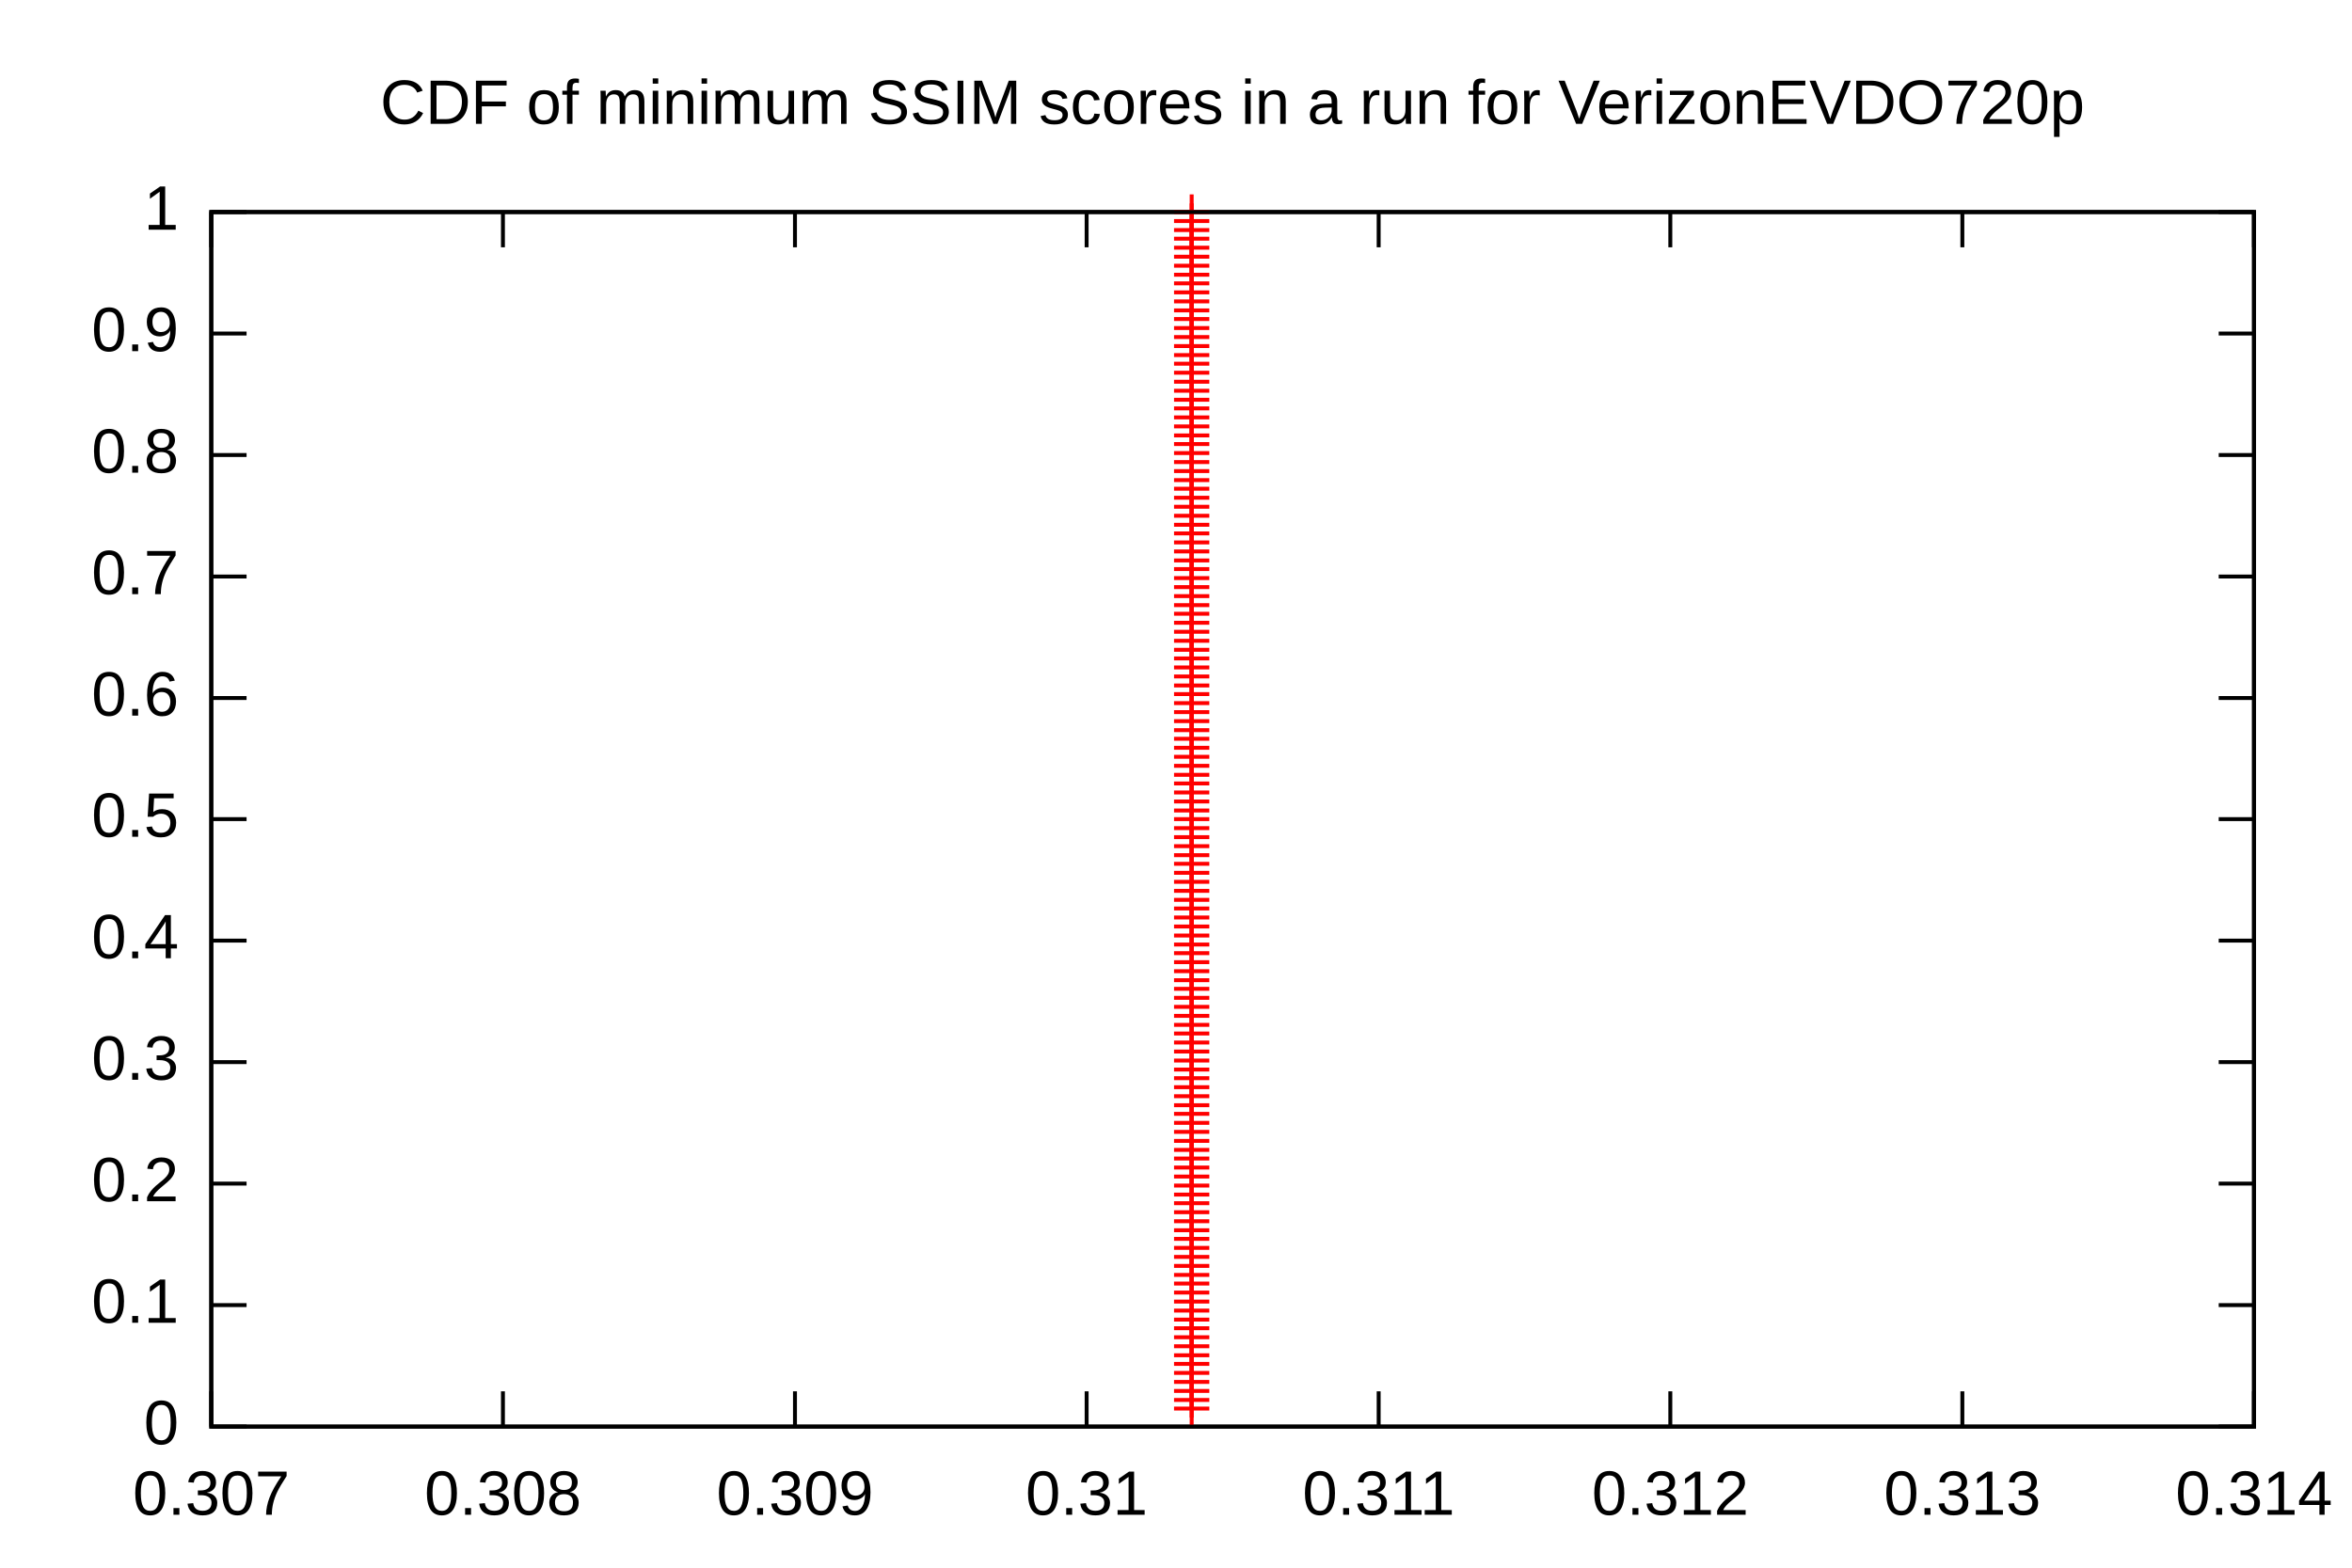
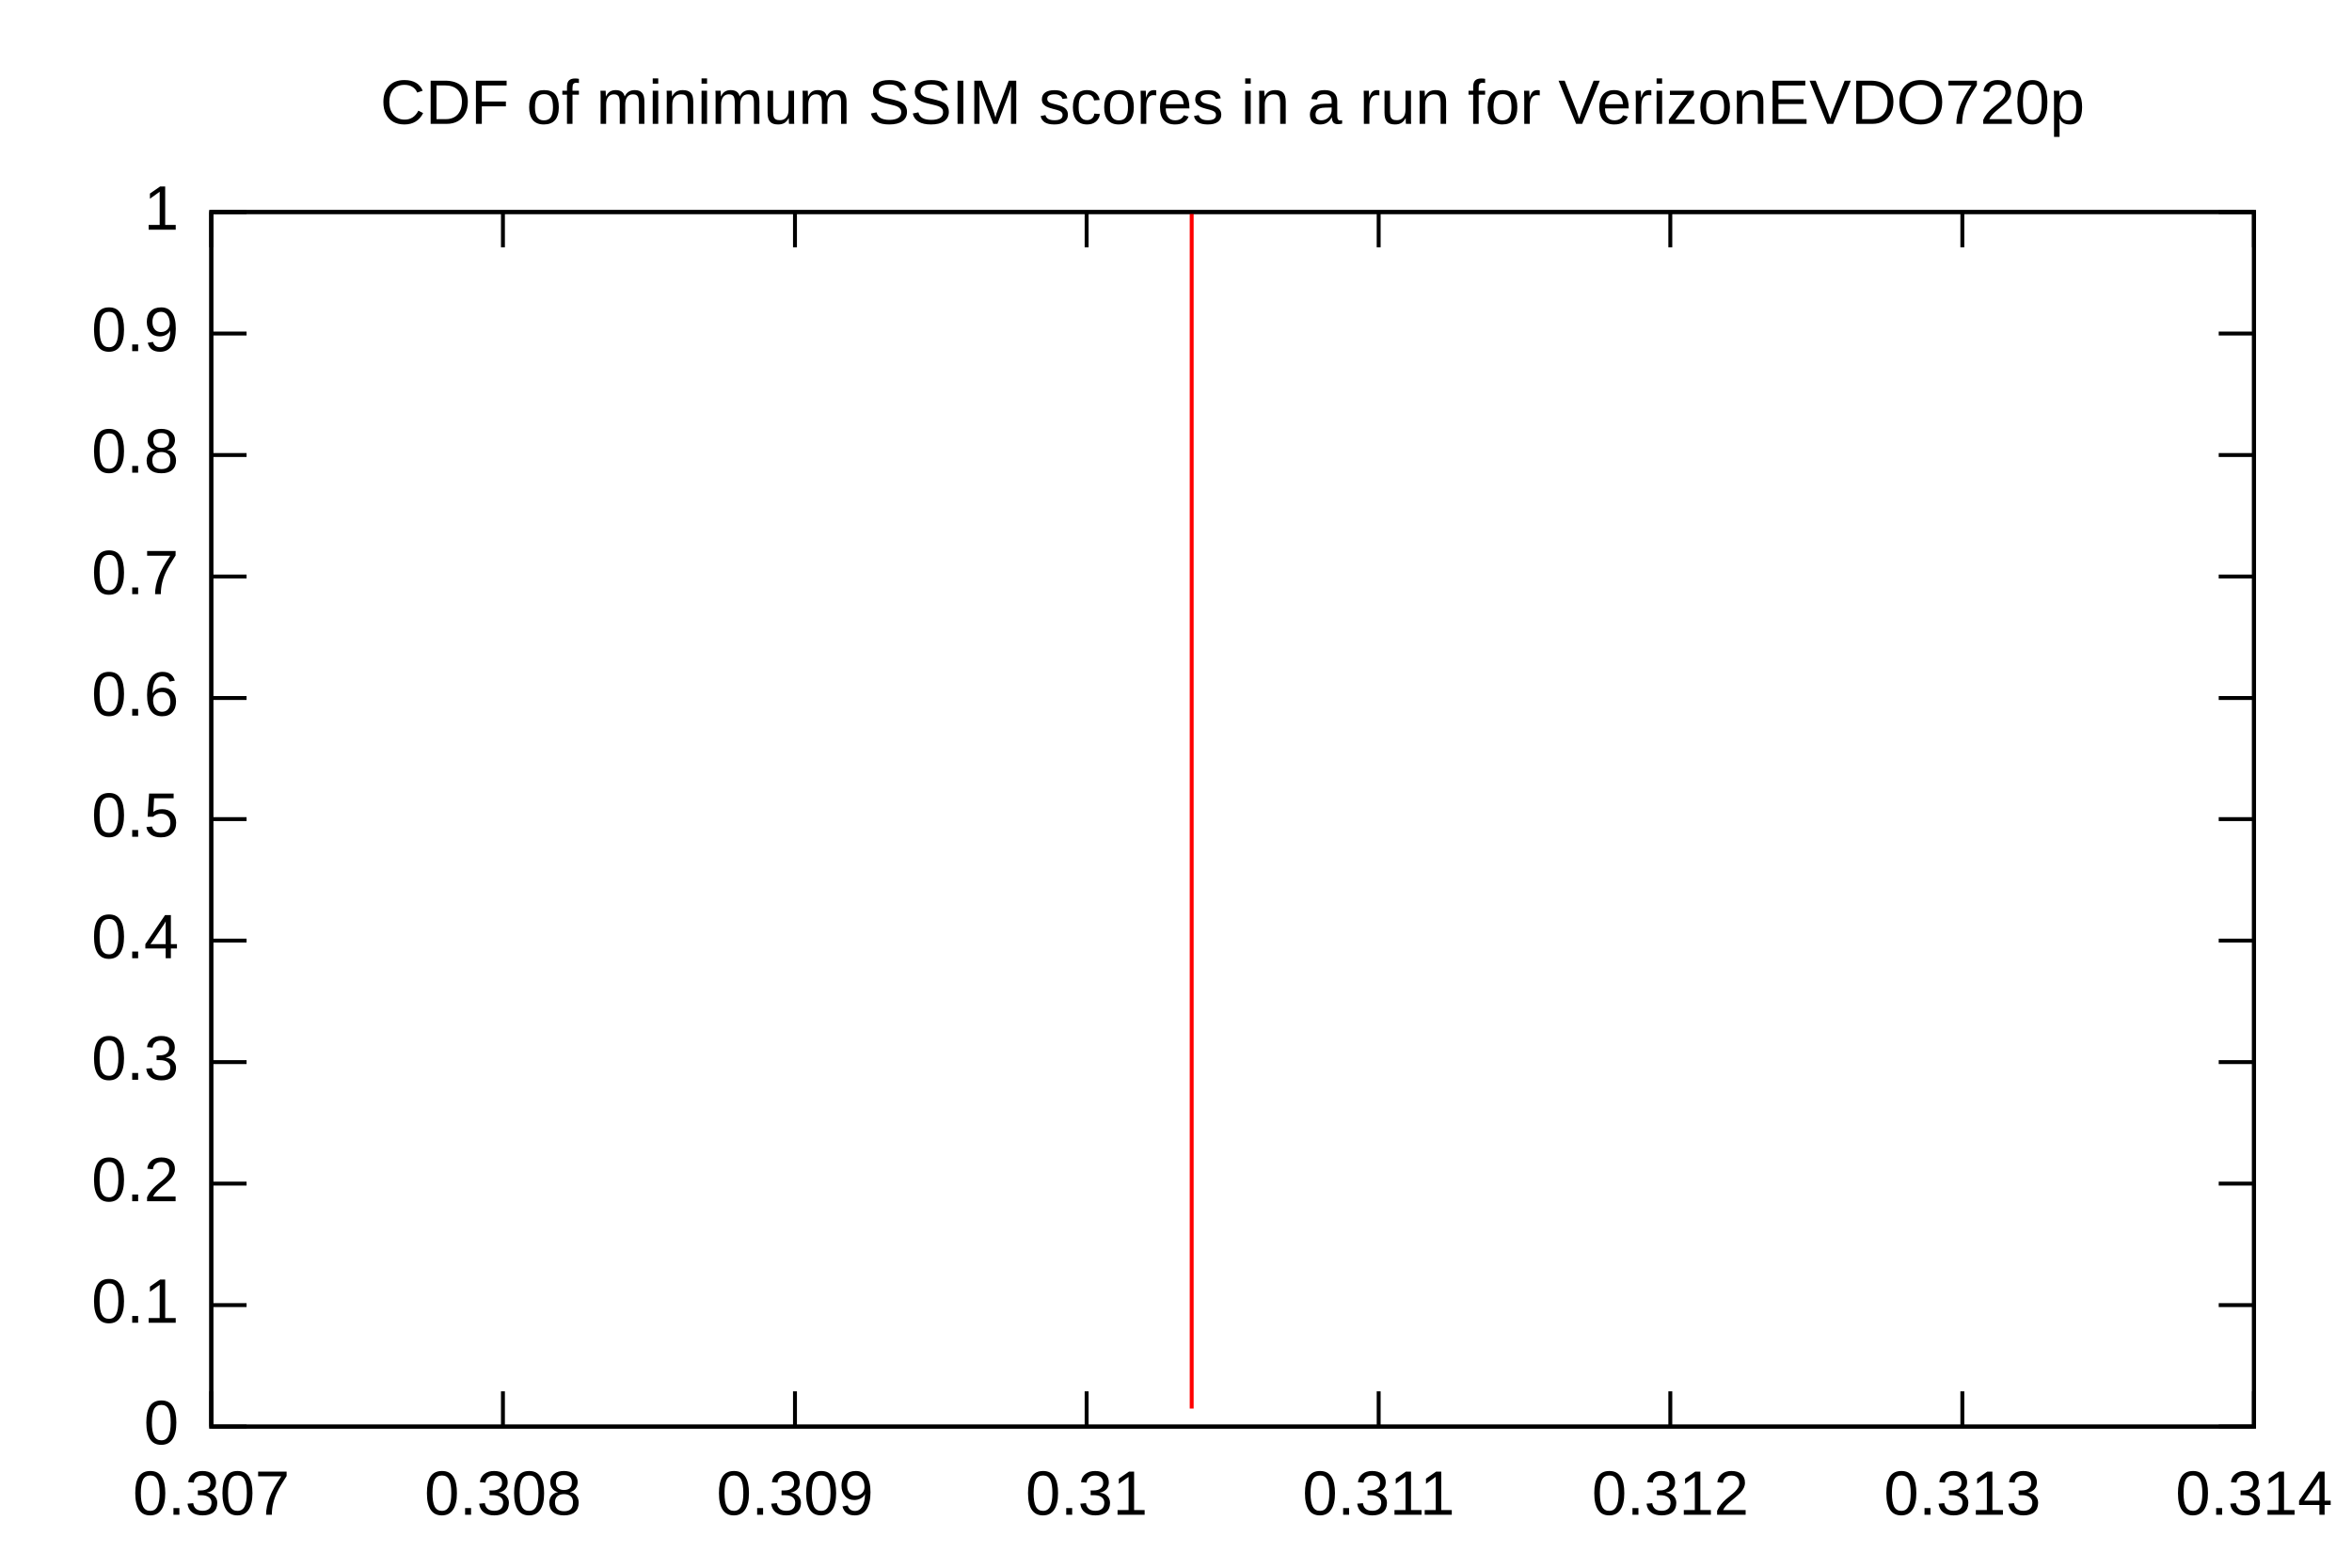
<svg xmlns="http://www.w3.org/2000/svg" xmlns:xlink="http://www.w3.org/1999/xlink" width="600" height="400" viewBox="0 0 600 400">
  <g id="gnuplot_canvas">
    <rect x="0" y="0" width="600" height="400" fill="none" />
    <defs>
      <circle id="gpDot" r="0.5" stroke-width="0.5" />
      <path id="gpPt0" stroke-width="0.222" stroke="currentColor" d="M-1,0 h2 M0,-1 v2" />
      <path id="gpPt1" stroke-width="0.222" stroke="currentColor" d="M-1,-1 L1,1 M1,-1 L-1,1" />
      <path id="gpPt2" stroke-width="0.222" stroke="currentColor" d="M-1,0 L1,0 M0,-1 L0,1 M-1,-1 L1,1 M-1,1 L1,-1" />
      <rect id="gpPt3" stroke-width="0.222" stroke="currentColor" x="-1" y="-1" width="2" height="2" />
      <rect id="gpPt4" stroke-width="0.222" stroke="currentColor" fill="currentColor" x="-1" y="-1" width="2" height="2" />
      <circle id="gpPt5" stroke-width="0.222" stroke="currentColor" cx="0" cy="0" r="1" />
      <use xlink:href="#gpPt5" id="gpPt6" fill="currentColor" stroke="none" />
      <path id="gpPt7" stroke-width="0.222" stroke="currentColor" d="M0,-1.33 L-1.33,0.67 L1.33,0.67 z" />
      <use xlink:href="#gpPt7" id="gpPt8" fill="currentColor" stroke="none" />
      <use xlink:href="#gpPt7" id="gpPt9" stroke="currentColor" transform="rotate(180)" />
      <use xlink:href="#gpPt9" id="gpPt10" fill="currentColor" stroke="none" />
      <use xlink:href="#gpPt3" id="gpPt11" stroke="currentColor" transform="rotate(45)" />
      <use xlink:href="#gpPt11" id="gpPt12" fill="currentColor" stroke="none" />
      <filter id="greybox" filterUnits="objectBoundingBox" x="0" y="0" height="1" width="1">
        <feFlood flood-color="lightgrey" flood-opacity="1" result="grey" />
        <feComposite in="SourceGraphic" in2="grey" operator="atop" />
      </filter>
    </defs>
    <g style="fill:none; color:white; stroke:currentColor; stroke-width:1.00; stroke-linecap:butt; stroke-linejoin:miter">
</g>
    <g style="fill:none; color:black; stroke:currentColor; stroke-width:1.00; stroke-linecap:butt; stroke-linejoin:miter">
      <path stroke="black" d="M53.9,364.0 L62.9,364.0 M575.0,364.0 L566.0,364.0  " />
      <g transform="translate(45.6,368.5)" style="stroke:none; fill:black; font-family:arial; font-size:12.00pt; text-anchor:end">
        <text> 0</text>
      </g>
      <path stroke="black" d="M53.9,333.0 L62.9,333.0 M575.0,333.0 L566.0,333.0  " />
      <g transform="translate(45.6,337.5)" style="stroke:none; fill:black; font-family:arial; font-size:12.00pt; text-anchor:end">
        <text> 0.1</text>
      </g>
      <path stroke="black" d="M53.9,302.0 L62.9,302.0 M575.0,302.0 L566.0,302.0  " />
      <g transform="translate(45.6,306.5)" style="stroke:none; fill:black; font-family:arial; font-size:12.00pt; text-anchor:end">
        <text> 0.2</text>
      </g>
      <path stroke="black" d="M53.9,271.0 L62.9,271.0 M575.0,271.0 L566.0,271.0  " />
      <g transform="translate(45.6,275.5)" style="stroke:none; fill:black; font-family:arial; font-size:12.00pt; text-anchor:end">
        <text> 0.3</text>
      </g>
      <path stroke="black" d="M53.9,240.0 L62.9,240.0 M575.0,240.0 L566.0,240.0  " />
      <g transform="translate(45.6,244.5)" style="stroke:none; fill:black; font-family:arial; font-size:12.00pt; text-anchor:end">
        <text> 0.4</text>
      </g>
      <path stroke="black" d="M53.9,209.0 L62.9,209.0 M575.0,209.0 L566.0,209.0  " />
      <g transform="translate(45.6,213.5)" style="stroke:none; fill:black; font-family:arial; font-size:12.00pt; text-anchor:end">
        <text> 0.5</text>
      </g>
      <path stroke="black" d="M53.9,178.1 L62.9,178.1 M575.0,178.1 L566.0,178.1  " />
      <g transform="translate(45.6,182.6)" style="stroke:none; fill:black; font-family:arial; font-size:12.00pt; text-anchor:end">
        <text> 0.6</text>
      </g>
      <path stroke="black" d="M53.9,147.1 L62.9,147.1 M575.0,147.1 L566.0,147.1  " />
      <g transform="translate(45.6,151.6)" style="stroke:none; fill:black; font-family:arial; font-size:12.00pt; text-anchor:end">
        <text> 0.7</text>
      </g>
      <path stroke="black" d="M53.9,116.1 L62.9,116.1 M575.0,116.1 L566.0,116.1  " />
      <g transform="translate(45.6,120.6)" style="stroke:none; fill:black; font-family:arial; font-size:12.00pt; text-anchor:end">
        <text> 0.8</text>
      </g>
      <path stroke="black" d="M53.9,85.1 L62.9,85.1 M575.0,85.1 L566.0,85.1  " />
      <g transform="translate(45.6,89.6)" style="stroke:none; fill:black; font-family:arial; font-size:12.00pt; text-anchor:end">
        <text> 0.9</text>
      </g>
      <path stroke="black" d="M53.9,54.1 L62.9,54.1 M575.0,54.1 L566.0,54.1  " />
      <g transform="translate(45.6,58.6)" style="stroke:none; fill:black; font-family:arial; font-size:12.00pt; text-anchor:end">
        <text> 1</text>
      </g>
      <path stroke="black" d="M53.9,364.0 L53.9,355.0 M53.9,54.1 L53.9,63.1  " />
      <g transform="translate(53.9,386.5)" style="stroke:none; fill:black; font-family:arial; font-size:12.00pt; text-anchor:middle">
        <text> 0.307</text>
      </g>
      <path stroke="black" d="M128.3,364.0 L128.3,355.0 M128.3,54.1 L128.3,63.1  " />
      <g transform="translate(128.3,386.5)" style="stroke:none; fill:black; font-family:arial; font-size:12.00pt; text-anchor:middle">
        <text> 0.308</text>
      </g>
      <path stroke="black" d="M202.8,364.0 L202.8,355.0 M202.8,54.1 L202.8,63.1  " />
      <g transform="translate(202.8,386.5)" style="stroke:none; fill:black; font-family:arial; font-size:12.00pt; text-anchor:middle">
        <text> 0.309</text>
      </g>
      <path stroke="black" d="M277.2,364.0 L277.2,355.0 M277.2,54.1 L277.2,63.1  " />
      <g transform="translate(277.2,386.5)" style="stroke:none; fill:black; font-family:arial; font-size:12.00pt; text-anchor:middle">
        <text> 0.31</text>
      </g>
      <path stroke="black" d="M351.7,364.0 L351.7,355.0 M351.7,54.1 L351.7,63.1  " />
      <g transform="translate(351.7,386.5)" style="stroke:none; fill:black; font-family:arial; font-size:12.00pt; text-anchor:middle">
        <text> 0.311</text>
      </g>
      <path stroke="black" d="M426.1,364.0 L426.1,355.0 M426.1,54.1 L426.1,63.1  " />
      <g transform="translate(426.1,386.5)" style="stroke:none; fill:black; font-family:arial; font-size:12.00pt; text-anchor:middle">
        <text> 0.312</text>
      </g>
      <path stroke="black" d="M500.6,364.0 L500.6,355.0 M500.6,54.1 L500.6,63.1  " />
      <g transform="translate(500.6,386.5)" style="stroke:none; fill:black; font-family:arial; font-size:12.00pt; text-anchor:middle">
        <text> 0.313</text>
      </g>
      <path stroke="black" d="M575.0,364.0 L575.0,355.0 M575.0,54.1 L575.0,63.1  " />
      <g transform="translate(575.0,386.5)" style="stroke:none; fill:black; font-family:arial; font-size:12.00pt; text-anchor:middle">
        <text> 0.314</text>
      </g>
      <path stroke="black" d="M53.9,54.1 L53.9,364.0 L575.0,364.0 L575.0,54.1 L53.9,54.1 Z  " />
      <g transform="translate(314.4,31.6)" style="stroke:none; fill:black; font-family:arial; font-size:12.00pt; text-anchor:middle">
        <text>CDF of minimum SSIM scores in a run for VerizonEVDO720p</text>
      </g>
    </g>
    <g id="gnuplot_plot_1">
      <g style="fill:none; color:red; stroke:currentColor; stroke-width:1.00; stroke-linecap:butt; stroke-linejoin:miter">
-         <use xlink:href="#gpPt0" transform="translate(304.0,359.4) scale(4.50)" color="red" />
-         <use xlink:href="#gpPt0" transform="translate(304.0,357.2) scale(4.50)" color="red" />
-         <use xlink:href="#gpPt0" transform="translate(304.0,354.9) scale(4.50)" color="red" />
-         <use xlink:href="#gpPt0" transform="translate(304.0,352.6) scale(4.50)" color="red" />
-         <use xlink:href="#gpPt0" transform="translate(304.0,350.3) scale(4.50)" color="red" />
-         <use xlink:href="#gpPt0" transform="translate(304.0,348.0) scale(4.50)" color="red" />
-         <use xlink:href="#gpPt0" transform="translate(304.0,345.8) scale(4.50)" color="red" />
-         <use xlink:href="#gpPt0" transform="translate(304.0,343.5) scale(4.50)" color="red" />
-         <use xlink:href="#gpPt0" transform="translate(304.0,341.2) scale(4.50)" color="red" />
-         <use xlink:href="#gpPt0" transform="translate(304.0,338.9) scale(4.50)" color="red" />
-         <use xlink:href="#gpPt0" transform="translate(304.0,336.7) scale(4.50)" color="red" />
-         <use xlink:href="#gpPt0" transform="translate(304.0,334.4) scale(4.50)" color="red" />
-         <use xlink:href="#gpPt0" transform="translate(304.0,332.1) scale(4.50)" color="red" />
-         <use xlink:href="#gpPt0" transform="translate(304.0,329.8) scale(4.50)" color="red" />
-         <use xlink:href="#gpPt0" transform="translate(304.0,327.5) scale(4.50)" color="red" />
-         <use xlink:href="#gpPt0" transform="translate(304.0,325.3) scale(4.50)" color="red" />
-         <use xlink:href="#gpPt0" transform="translate(304.0,323.0) scale(4.50)" color="red" />
-         <use xlink:href="#gpPt0" transform="translate(304.0,320.7) scale(4.50)" color="red" />
-         <use xlink:href="#gpPt0" transform="translate(304.0,318.4) scale(4.50)" color="red" />
-         <use xlink:href="#gpPt0" transform="translate(304.0,316.1) scale(4.50)" color="red" />
-         <use xlink:href="#gpPt0" transform="translate(304.0,313.9) scale(4.50)" color="red" />
-         <use xlink:href="#gpPt0" transform="translate(304.0,311.6) scale(4.50)" color="red" />
-         <use xlink:href="#gpPt0" transform="translate(304.0,309.3) scale(4.50)" color="red" />
-         <use xlink:href="#gpPt0" transform="translate(304.0,307.0) scale(4.50)" color="red" />
-         <use xlink:href="#gpPt0" transform="translate(304.0,304.8) scale(4.50)" color="red" />
-         <use xlink:href="#gpPt0" transform="translate(304.0,302.5) scale(4.50)" color="red" />
-         <use xlink:href="#gpPt0" transform="translate(304.0,300.2) scale(4.50)" color="red" />
-         <use xlink:href="#gpPt0" transform="translate(304.0,297.9) scale(4.50)" color="red" />
-         <use xlink:href="#gpPt0" transform="translate(304.0,295.6) scale(4.50)" color="red" />
-         <use xlink:href="#gpPt0" transform="translate(304.0,293.4) scale(4.50)" color="red" />
-         <use xlink:href="#gpPt0" transform="translate(304.0,291.1) scale(4.50)" color="red" />
-         <use xlink:href="#gpPt0" transform="translate(304.0,288.8) scale(4.50)" color="red" />
-         <use xlink:href="#gpPt0" transform="translate(304.0,286.5) scale(4.50)" color="red" />
-         <use xlink:href="#gpPt0" transform="translate(304.0,284.2) scale(4.50)" color="red" />
-         <use xlink:href="#gpPt0" transform="translate(304.0,282.0) scale(4.50)" color="red" />
-         <use xlink:href="#gpPt0" transform="translate(304.0,279.7) scale(4.50)" color="red" />
-         <use xlink:href="#gpPt0" transform="translate(304.0,277.4) scale(4.50)" color="red" />
-         <use xlink:href="#gpPt0" transform="translate(304.0,275.1) scale(4.50)" color="red" />
-         <use xlink:href="#gpPt0" transform="translate(304.0,272.9) scale(4.50)" color="red" />
-         <use xlink:href="#gpPt0" transform="translate(304.0,270.6) scale(4.50)" color="red" />
-         <use xlink:href="#gpPt0" transform="translate(304.0,268.3) scale(4.50)" color="red" />
-         <use xlink:href="#gpPt0" transform="translate(304.0,266.0) scale(4.50)" color="red" />
-         <use xlink:href="#gpPt0" transform="translate(304.0,263.7) scale(4.50)" color="red" />
-         <use xlink:href="#gpPt0" transform="translate(304.0,261.5) scale(4.50)" color="red" />
-         <use xlink:href="#gpPt0" transform="translate(304.0,259.2) scale(4.50)" color="red" />
-         <use xlink:href="#gpPt0" transform="translate(304.0,256.9) scale(4.50)" color="red" />
-         <use xlink:href="#gpPt0" transform="translate(304.0,254.6) scale(4.50)" color="red" />
-         <use xlink:href="#gpPt0" transform="translate(304.0,252.3) scale(4.50)" color="red" />
-         <use xlink:href="#gpPt0" transform="translate(304.0,250.1) scale(4.50)" color="red" />
-         <use xlink:href="#gpPt0" transform="translate(304.0,247.8) scale(4.50)" color="red" />
-         <use xlink:href="#gpPt0" transform="translate(304.0,245.5) scale(4.50)" color="red" />
-         <use xlink:href="#gpPt0" transform="translate(304.0,243.2) scale(4.50)" color="red" />
-         <use xlink:href="#gpPt0" transform="translate(304.0,241.0) scale(4.50)" color="red" />
-         <use xlink:href="#gpPt0" transform="translate(304.0,238.7) scale(4.50)" color="red" />
-         <use xlink:href="#gpPt0" transform="translate(304.0,236.4) scale(4.50)" color="red" />
-         <use xlink:href="#gpPt0" transform="translate(304.0,234.1) scale(4.50)" color="red" />
-         <use xlink:href="#gpPt0" transform="translate(304.0,231.8) scale(4.50)" color="red" />
-         <use xlink:href="#gpPt0" transform="translate(304.0,229.6) scale(4.50)" color="red" />
-         <use xlink:href="#gpPt0" transform="translate(304.0,227.3) scale(4.50)" color="red" />
-         <use xlink:href="#gpPt0" transform="translate(304.0,225.0) scale(4.50)" color="red" />
-         <use xlink:href="#gpPt0" transform="translate(304.0,222.7) scale(4.50)" color="red" />
-         <use xlink:href="#gpPt0" transform="translate(304.0,220.4) scale(4.50)" color="red" />
-         <use xlink:href="#gpPt0" transform="translate(304.0,218.2) scale(4.50)" color="red" />
-         <use xlink:href="#gpPt0" transform="translate(304.0,215.9) scale(4.50)" color="red" />
-         <use xlink:href="#gpPt0" transform="translate(304.0,213.6) scale(4.50)" color="red" />
-         <use xlink:href="#gpPt0" transform="translate(304.0,211.3) scale(4.50)" color="red" />
-         <use xlink:href="#gpPt0" transform="translate(304.0,209.0) scale(4.50)" color="red" />
-         <use xlink:href="#gpPt0" transform="translate(304.0,206.8) scale(4.50)" color="red" />
-         <use xlink:href="#gpPt0" transform="translate(304.0,204.5) scale(4.50)" color="red" />
-         <use xlink:href="#gpPt0" transform="translate(304.0,202.2) scale(4.50)" color="red" />
-         <use xlink:href="#gpPt0" transform="translate(304.0,199.9) scale(4.50)" color="red" />
-         <use xlink:href="#gpPt0" transform="translate(304.0,197.7) scale(4.50)" color="red" />
-         <use xlink:href="#gpPt0" transform="translate(304.0,195.4) scale(4.50)" color="red" />
-         <use xlink:href="#gpPt0" transform="translate(304.0,193.1) scale(4.50)" color="red" />
-         <use xlink:href="#gpPt0" transform="translate(304.0,190.8) scale(4.50)" color="red" />
-         <use xlink:href="#gpPt0" transform="translate(304.0,188.5) scale(4.50)" color="red" />
-         <use xlink:href="#gpPt0" transform="translate(304.0,186.3) scale(4.50)" color="red" />
-         <use xlink:href="#gpPt0" transform="translate(304.0,184.0) scale(4.50)" color="red" />
-         <use xlink:href="#gpPt0" transform="translate(304.0,181.7) scale(4.50)" color="red" />
-         <use xlink:href="#gpPt0" transform="translate(304.0,179.4) scale(4.50)" color="red" />
-         <use xlink:href="#gpPt0" transform="translate(304.0,177.1) scale(4.50)" color="red" />
-         <use xlink:href="#gpPt0" transform="translate(304.0,174.9) scale(4.50)" color="red" />
-         <use xlink:href="#gpPt0" transform="translate(304.0,172.6) scale(4.50)" color="red" />
-         <use xlink:href="#gpPt0" transform="translate(304.0,170.3) scale(4.50)" color="red" />
-         <use xlink:href="#gpPt0" transform="translate(304.0,168.0) scale(4.50)" color="red" />
-         <use xlink:href="#gpPt0" transform="translate(304.0,165.8) scale(4.50)" color="red" />
-         <use xlink:href="#gpPt0" transform="translate(304.0,163.5) scale(4.50)" color="red" />
-         <use xlink:href="#gpPt0" transform="translate(304.0,161.2) scale(4.50)" color="red" />
-         <use xlink:href="#gpPt0" transform="translate(304.0,158.9) scale(4.50)" color="red" />
-         <use xlink:href="#gpPt0" transform="translate(304.0,156.6) scale(4.50)" color="red" />
-         <use xlink:href="#gpPt0" transform="translate(304.0,154.4) scale(4.50)" color="red" />
-         <use xlink:href="#gpPt0" transform="translate(304.0,152.1) scale(4.50)" color="red" />
-         <use xlink:href="#gpPt0" transform="translate(304.0,149.8) scale(4.50)" color="red" />
-         <use xlink:href="#gpPt0" transform="translate(304.0,147.5) scale(4.50)" color="red" />
-         <use xlink:href="#gpPt0" transform="translate(304.0,145.2) scale(4.50)" color="red" />
-         <use xlink:href="#gpPt0" transform="translate(304.0,143.0) scale(4.50)" color="red" />
-         <use xlink:href="#gpPt0" transform="translate(304.0,140.7) scale(4.50)" color="red" />
-         <use xlink:href="#gpPt0" transform="translate(304.0,138.4) scale(4.50)" color="red" />
-         <use xlink:href="#gpPt0" transform="translate(304.0,136.1) scale(4.50)" color="red" />
-         <use xlink:href="#gpPt0" transform="translate(304.0,133.9) scale(4.50)" color="red" />
-         <use xlink:href="#gpPt0" transform="translate(304.0,131.6) scale(4.50)" color="red" />
-         <use xlink:href="#gpPt0" transform="translate(304.0,129.3) scale(4.50)" color="red" />
-         <use xlink:href="#gpPt0" transform="translate(304.0,127.0) scale(4.50)" color="red" />
-         <use xlink:href="#gpPt0" transform="translate(304.0,124.7) scale(4.50)" color="red" />
-         <use xlink:href="#gpPt0" transform="translate(304.0,122.5) scale(4.50)" color="red" />
-         <use xlink:href="#gpPt0" transform="translate(304.0,120.2) scale(4.50)" color="red" />
-         <use xlink:href="#gpPt0" transform="translate(304.0,117.9) scale(4.50)" color="red" />
-         <use xlink:href="#gpPt0" transform="translate(304.0,115.6) scale(4.50)" color="red" />
-         <use xlink:href="#gpPt0" transform="translate(304.0,113.3) scale(4.50)" color="red" />
-         <use xlink:href="#gpPt0" transform="translate(304.0,111.1) scale(4.50)" color="red" />
-         <use xlink:href="#gpPt0" transform="translate(304.0,108.8) scale(4.50)" color="red" />
-         <use xlink:href="#gpPt0" transform="translate(304.0,106.5) scale(4.50)" color="red" />
-         <use xlink:href="#gpPt0" transform="translate(304.0,104.2) scale(4.50)" color="red" />
-         <use xlink:href="#gpPt0" transform="translate(304.0,102.0) scale(4.50)" color="red" />
-         <use xlink:href="#gpPt0" transform="translate(304.0,99.7) scale(4.50)" color="red" />
-         <use xlink:href="#gpPt0" transform="translate(304.0,97.4) scale(4.50)" color="red" />
-         <use xlink:href="#gpPt0" transform="translate(304.0,95.1) scale(4.50)" color="red" />
-         <use xlink:href="#gpPt0" transform="translate(304.0,92.8) scale(4.50)" color="red" />
-         <use xlink:href="#gpPt0" transform="translate(304.0,90.6) scale(4.50)" color="red" />
-         <use xlink:href="#gpPt0" transform="translate(304.0,88.3) scale(4.50)" color="red" />
-         <use xlink:href="#gpPt0" transform="translate(304.0,86.0) scale(4.50)" color="red" />
-         <use xlink:href="#gpPt0" transform="translate(304.0,83.7) scale(4.50)" color="red" />
-         <use xlink:href="#gpPt0" transform="translate(304.0,81.4) scale(4.50)" color="red" />
-         <use xlink:href="#gpPt0" transform="translate(304.0,79.2) scale(4.50)" color="red" />
-         <use xlink:href="#gpPt0" transform="translate(304.0,76.9) scale(4.50)" color="red" />
-         <use xlink:href="#gpPt0" transform="translate(304.0,74.6) scale(4.50)" color="red" />
-         <use xlink:href="#gpPt0" transform="translate(304.0,72.3) scale(4.50)" color="red" />
-         <use xlink:href="#gpPt0" transform="translate(304.0,70.1) scale(4.50)" color="red" />
-         <use xlink:href="#gpPt0" transform="translate(304.0,67.8) scale(4.50)" color="red" />
-         <use xlink:href="#gpPt0" transform="translate(304.0,65.5) scale(4.50)" color="red" />
-         <use xlink:href="#gpPt0" transform="translate(304.0,63.2) scale(4.50)" color="red" />
-         <use xlink:href="#gpPt0" transform="translate(304.0,60.9) scale(4.50)" color="red" />
-         <use xlink:href="#gpPt0" transform="translate(304.0,58.7) scale(4.50)" color="red" />
-         <use xlink:href="#gpPt0" transform="translate(304.0,56.4) scale(4.50)" color="red" />
-         <use xlink:href="#gpPt0" transform="translate(304.0,54.1) scale(4.50)" color="red" />
+         <path stroke="red" d="M304.0,359.4 L304.0,357.2 L304.0,354.9 L304.0,352.6 L304.0,350.3 L304.0,348.0 L304.0,345.8 L304.0,343.5    L304.0,341.2 L304.0,338.9 L304.0,336.7 L304.0,334.4 L304.0,332.1 L304.0,329.8 L304.0,327.5 L304.0,325.3    L304.0,323.0 L304.0,320.7 L304.0,318.4 L304.0,316.1 L304.0,313.9 L304.0,311.6 L304.0,309.3 L304.0,307.0    L304.0,304.8 L304.0,302.5 L304.0,300.2 L304.0,297.9 L304.0,295.6 L304.0,293.4 L304.0,291.1 L304.0,288.8    L304.0,286.5 L304.0,284.2 L304.0,282.0 L304.0,279.7 L304.0,277.4 L304.0,275.1 L304.0,272.9 L304.0,270.6    L304.0,268.3 L304.0,266.0 L304.0,263.7 L304.0,261.5 L304.0,259.2 L304.0,256.9 L304.0,254.6 L304.0,252.3    L304.0,250.1 L304.0,247.8 L304.0,245.5 L304.0,243.2 L304.0,241.0 L304.0,238.7 L304.0,236.4 L304.0,234.1    L304.0,231.8 L304.0,229.6 L304.0,227.3 L304.0,225.0 L304.0,222.7 L304.0,220.4 L304.0,218.2 L304.0,215.9    L304.0,213.6 L304.0,211.3 L304.0,209.0 L304.0,206.8 L304.0,204.5 L304.0,202.2 L304.0,199.9 L304.0,197.7    L304.0,195.4 L304.0,193.1 L304.0,190.8 L304.0,188.5 L304.0,186.3 L304.0,184.0 L304.0,181.7 L304.0,179.4    L304.0,177.1 L304.0,174.9 L304.0,172.6 L304.0,170.3 L304.0,168.0 L304.0,165.8 L304.0,163.5 L304.0,161.2    L304.0,158.9 L304.0,156.6 L304.0,154.4 L304.0,152.1 L304.0,149.8 L304.0,147.5 L304.0,145.2 L304.0,143.0    L304.0,140.7 L304.0,138.4 L304.0,136.1 L304.0,133.9 L304.0,131.6 L304.0,129.3 L304.0,127.0 L304.0,124.7    L304.0,122.5 L304.0,120.2 L304.0,117.9 L304.0,115.6 L304.0,113.3 L304.0,111.1 L304.0,108.8 L304.0,106.5    L304.0,104.2 L304.0,102.0 L304.0,99.7 L304.0,97.4 L304.0,95.1 L304.0,92.8 L304.0,90.6 L304.0,88.3    L304.0,86.0 L304.0,83.7 L304.0,81.4 L304.0,79.2 L304.0,76.9 L304.0,74.6 L304.0,72.3 L304.0,70.1    L304.0,67.8 L304.0,65.5 L304.0,63.2 L304.0,60.9 L304.0,58.7 L304.0,56.4 L304.0,54.1  " />
      </g>
    </g>
    <g style="fill:none; color:black; stroke:currentColor; stroke-width:1.00; stroke-linecap:butt; stroke-linejoin:miter">
      <path stroke="black" d="M53.9,54.1 L53.9,364.0 L575.0,364.0 L575.0,54.1 L53.9,54.1 Z  " />
    </g>
  </g>
</svg>
